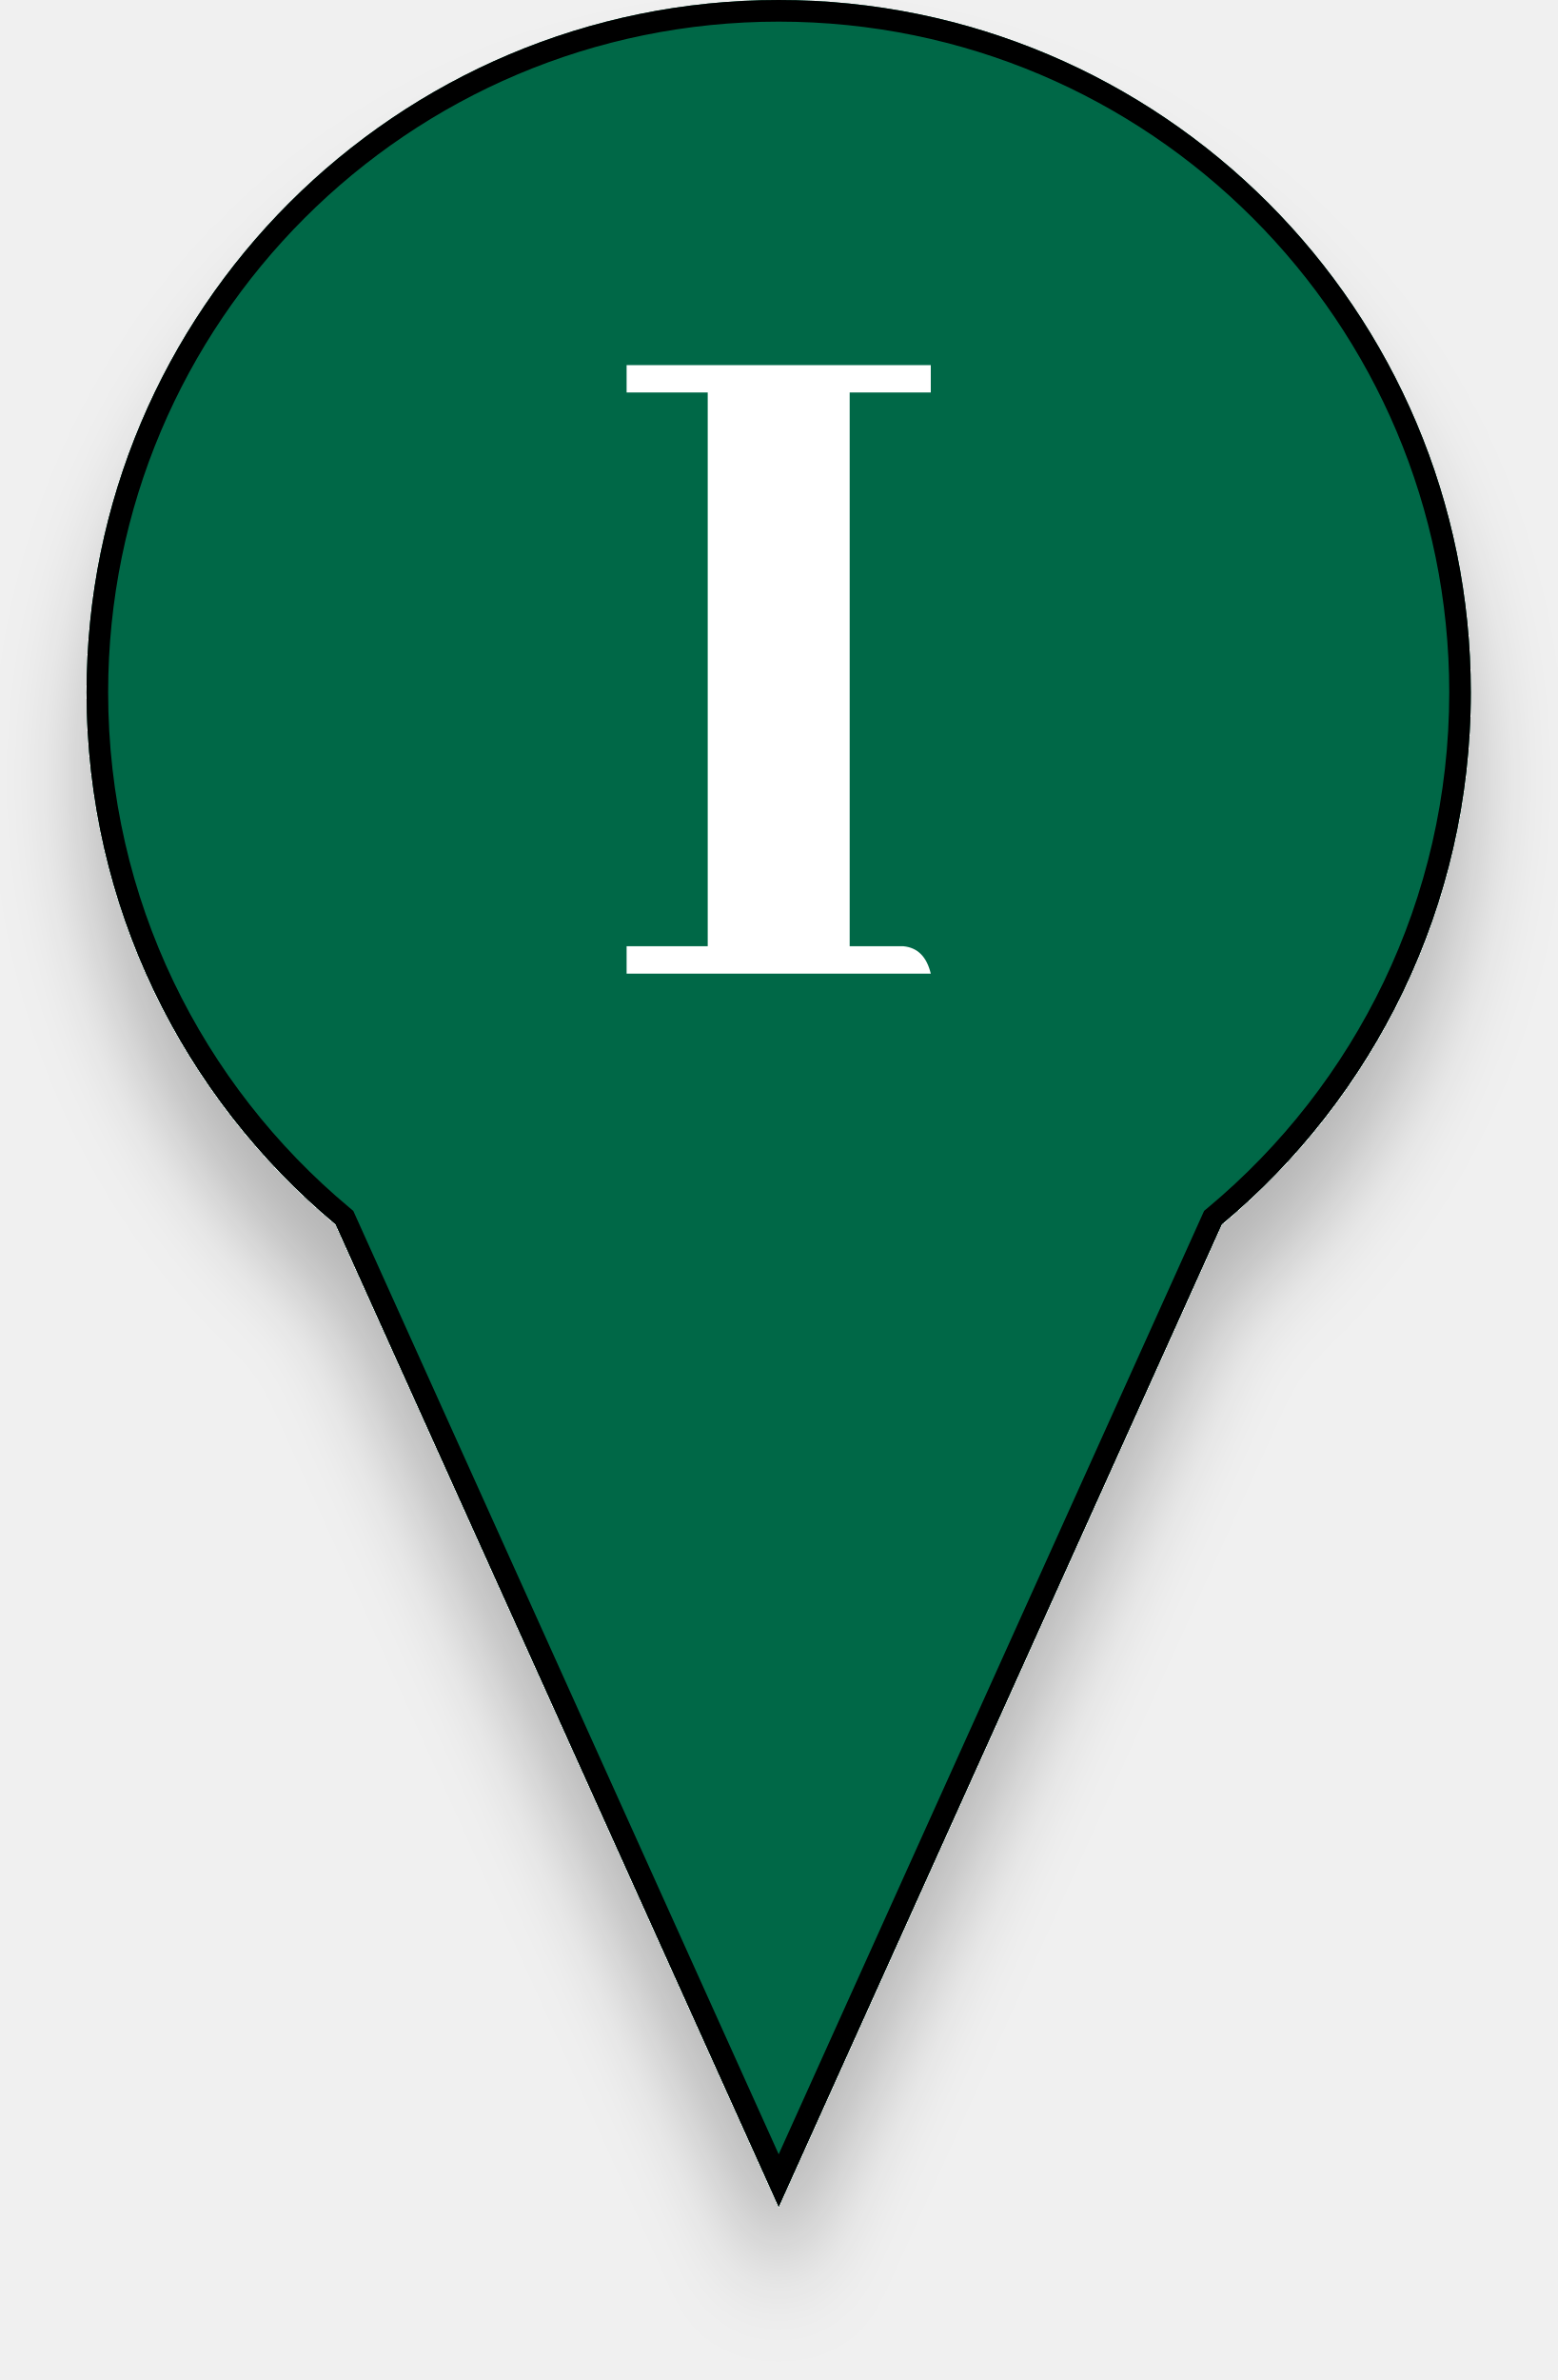
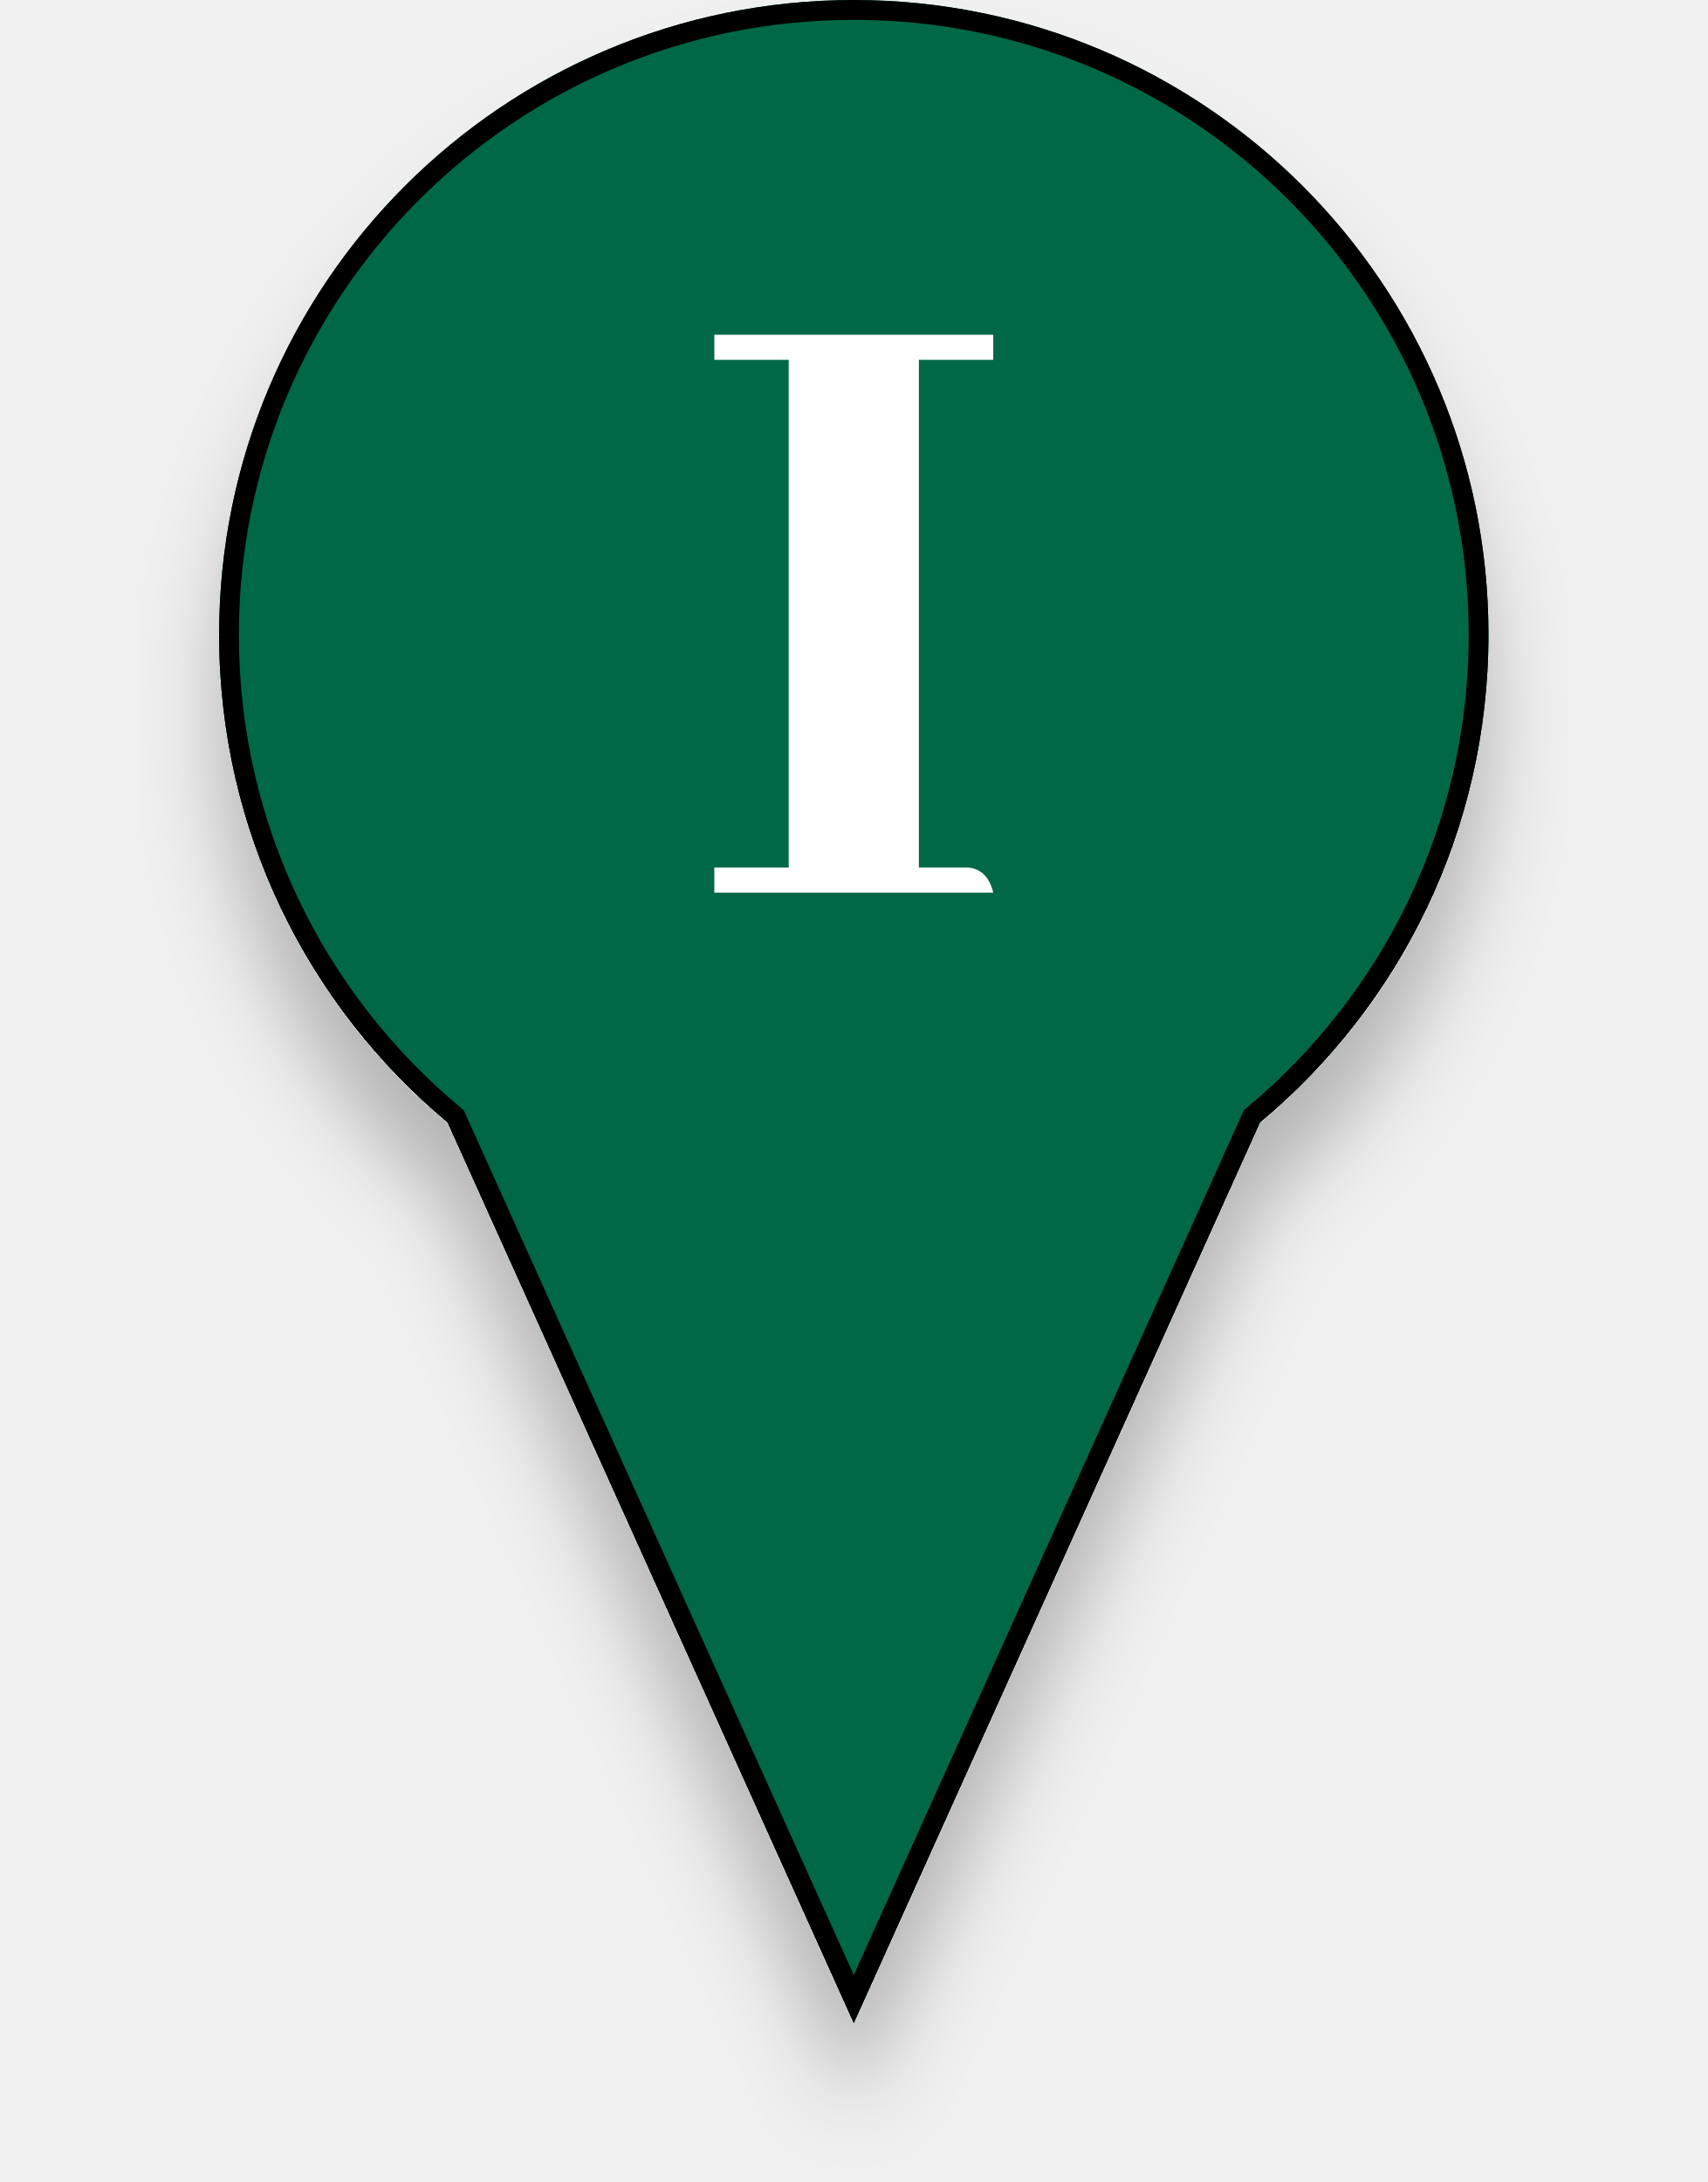
- <svg xmlns="http://www.w3.org/2000/svg" width="72" height="110" viewBox="0 0 72 110" fill="none">
+ <svg xmlns="http://www.w3.org/2000/svg" width="36" height="46" viewBox="0 0 72 110" fill="none">
  <g filter="url(#filter0_d_30_197)">
    <mask id="path-1-inside-1_30_197" fill="white">
      <path fill-rule="evenodd" clip-rule="evenodd" d="M56.484 56.585C63.522 50.715 68 41.881 68 32C68 14.327 53.673 0 36 0C18.327 0 4 14.327 4 32C4 41.881 8.478 50.715 15.515 56.585L36 102L56.484 56.585Z" />
    </mask>
    <path fill-rule="evenodd" clip-rule="evenodd" d="M56.484 56.585C63.522 50.715 68 41.881 68 32C68 14.327 53.673 0 36 0C18.327 0 4 14.327 4 32C4 41.881 8.478 50.715 15.515 56.585L36 102L56.484 56.585Z" fill="#006847" />
    <path d="M56.484 56.585L55.844 55.817L55.667 55.965L55.573 56.174L56.484 56.585ZM15.515 56.585L16.427 56.174L16.332 55.965L16.156 55.817L15.515 56.585ZM36 102L35.088 102.411L36 104.432L36.912 102.411L36 102ZM67 32C67 41.572 62.663 50.129 55.844 55.817L57.125 57.353C64.38 51.301 69 42.19 69 32H67ZM36 1C53.121 1 67 14.879 67 32H69C69 13.775 54.225 -1 36 -1V1ZM5 32C5 14.879 18.879 1 36 1V-1C17.775 -1 3 13.775 3 32H5ZM16.156 55.817C9.337 50.129 5 41.572 5 32H3C3 42.19 7.62 51.301 14.875 57.353L16.156 55.817ZM36.912 101.589L16.427 56.174L14.604 56.996L35.088 102.411L36.912 101.589ZM55.573 56.174L35.088 101.589L36.912 102.411L57.396 56.996L55.573 56.174Z" fill="black" mask="url(#path-1-inside-1_30_197)" />
    <path d="M43.031 45C42.844 44.219 42.422 43.797 41.766 43.734H39.281V18.141H43.031V16.875H28.969V18.141H32.719V43.734H28.969V45H43.031Z" fill="white" />
  </g>
  <defs>
    <filter id="filter0_d_30_197" x="0" y="0" width="72" height="110" filterUnits="userSpaceOnUse" color-interpolation-filters="sRGB">
      <feFlood flood-opacity="0" result="BackgroundImageFix" />
      <feColorMatrix in="SourceAlpha" type="matrix" values="0 0 0 0 0 0 0 0 0 0 0 0 0 0 0 0 0 0 127 0" result="hardAlpha" />
      <feOffset dy="4" />
      <feGaussianBlur stdDeviation="2" />
      <feComposite in2="hardAlpha" operator="out" />
      <feColorMatrix type="matrix" values="0 0 0 0 0 0 0 0 0 0 0 0 0 0 0 0 0 0 0.25 0" />
      <feBlend mode="normal" in2="BackgroundImageFix" result="effect1_dropShadow_30_197" />
      <feBlend mode="normal" in="SourceGraphic" in2="effect1_dropShadow_30_197" result="shape" />
    </filter>
  </defs>
</svg>
